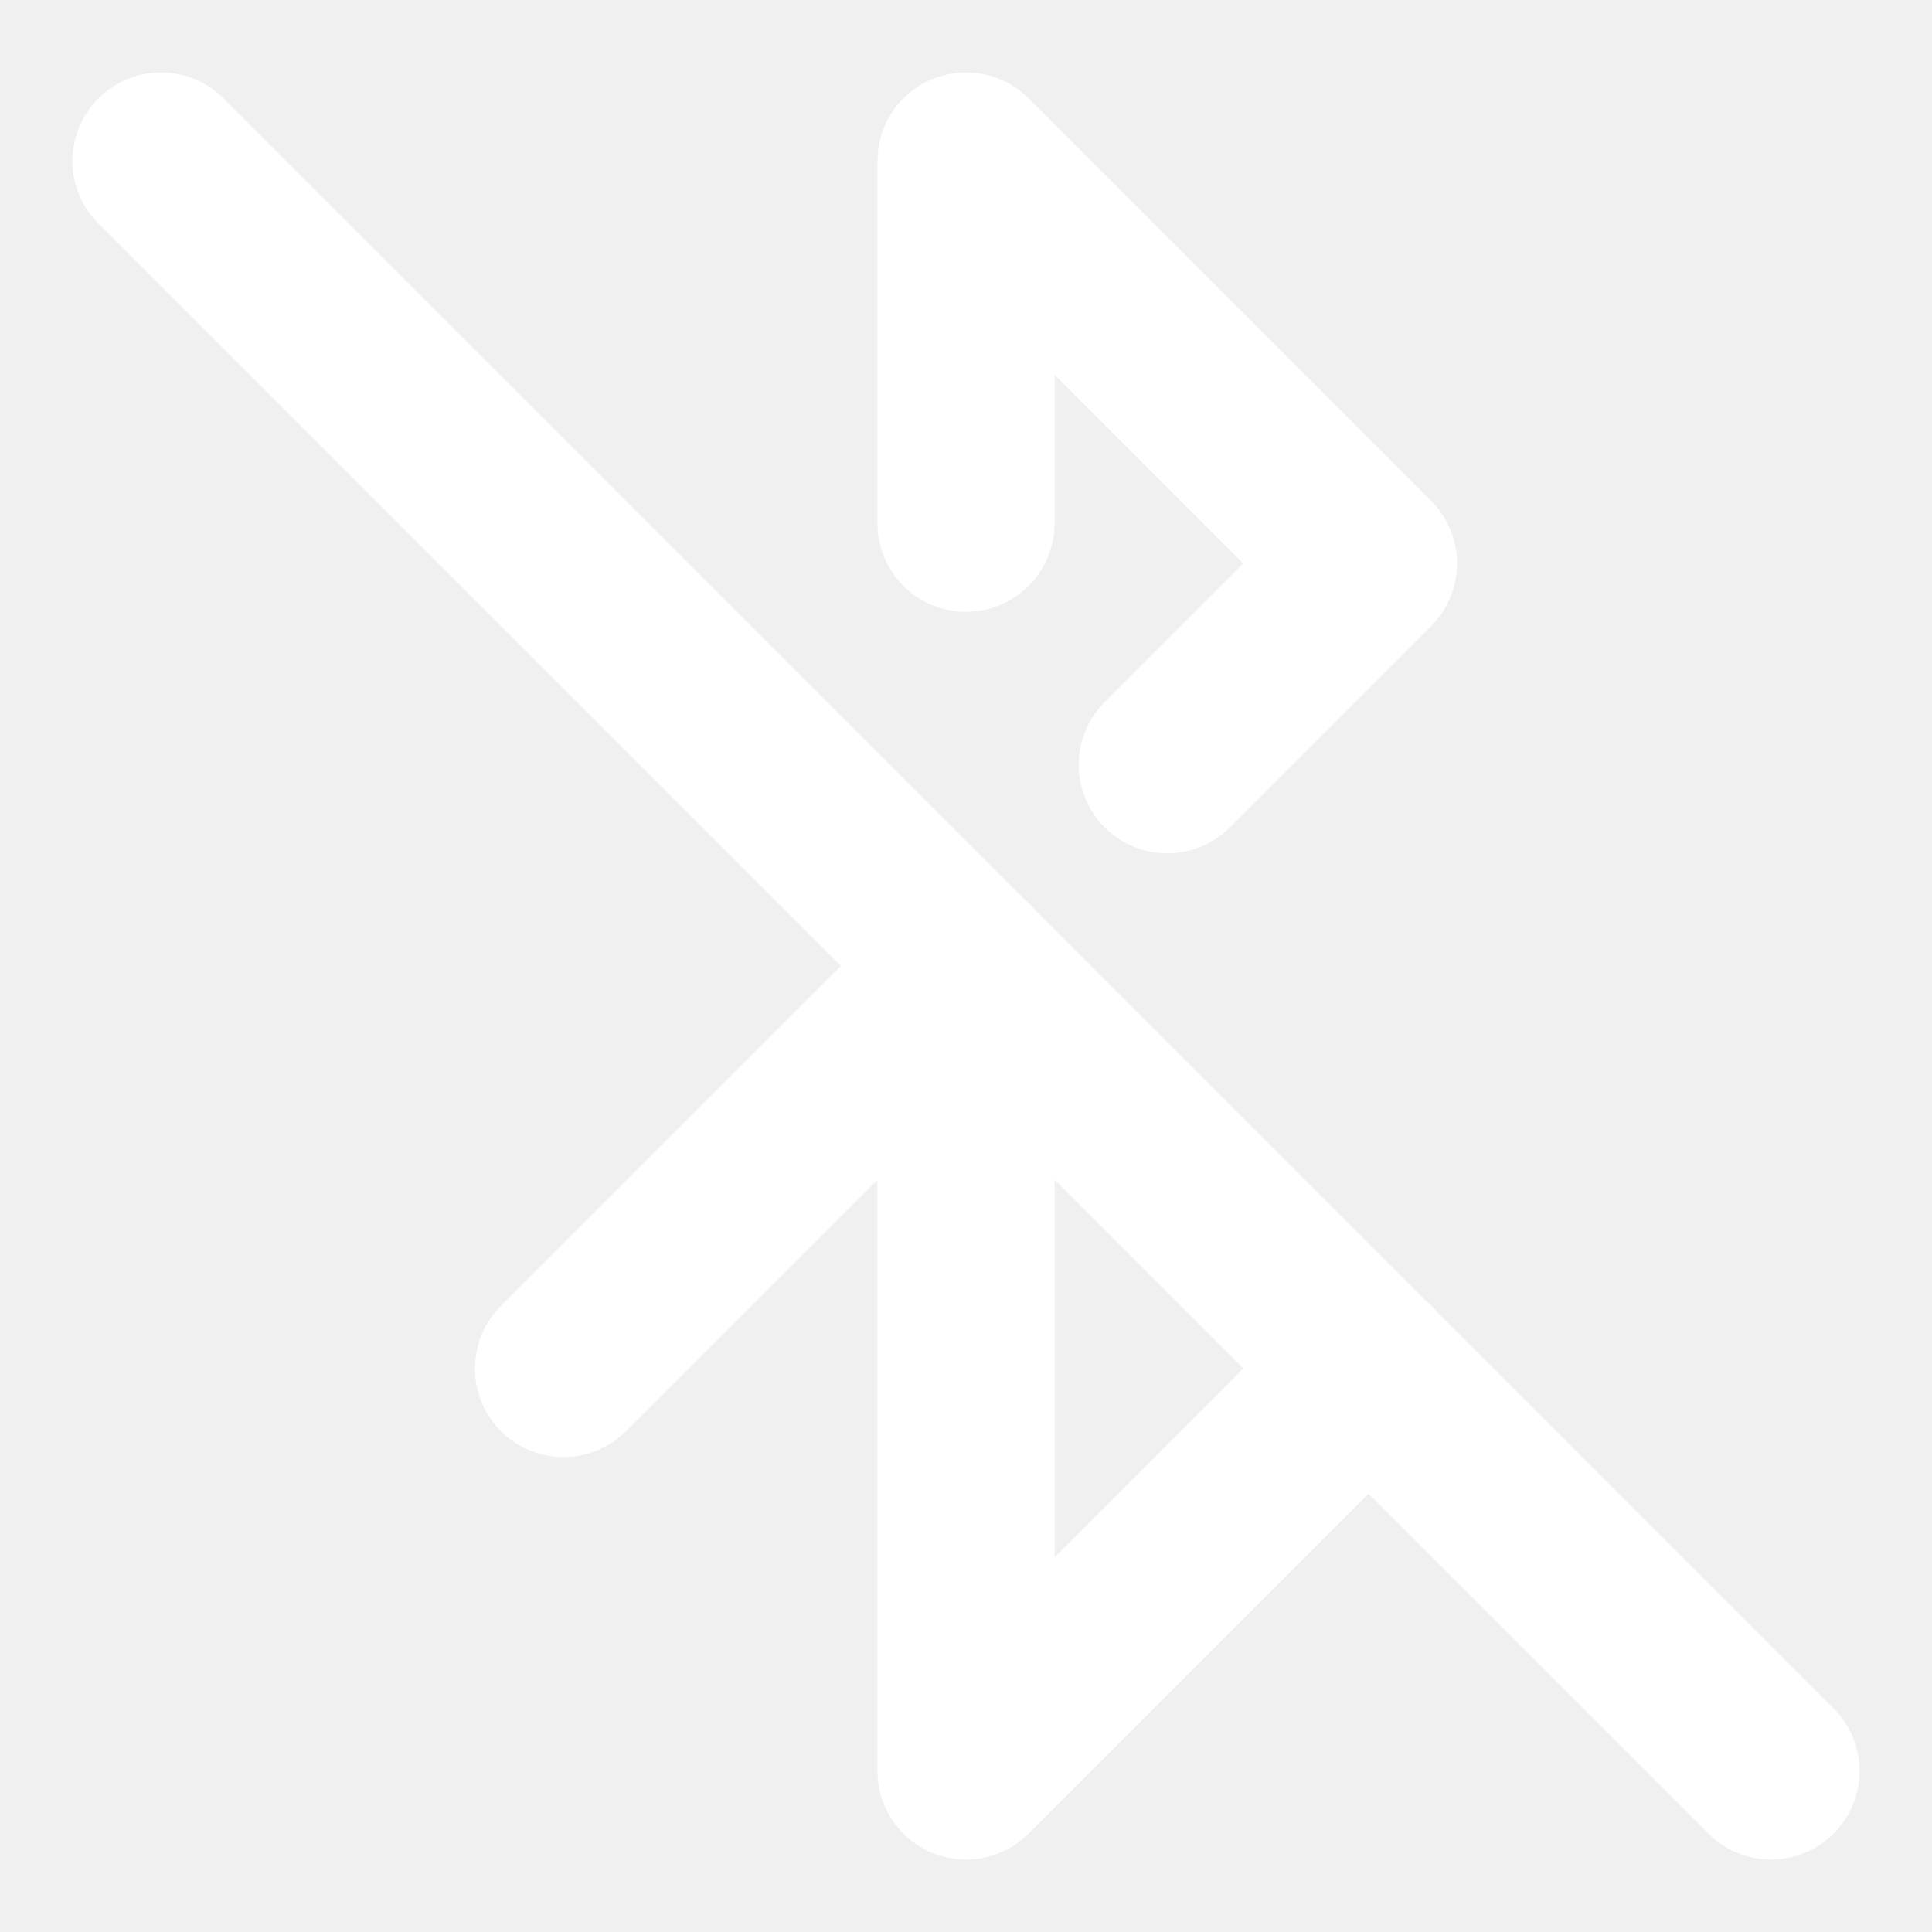
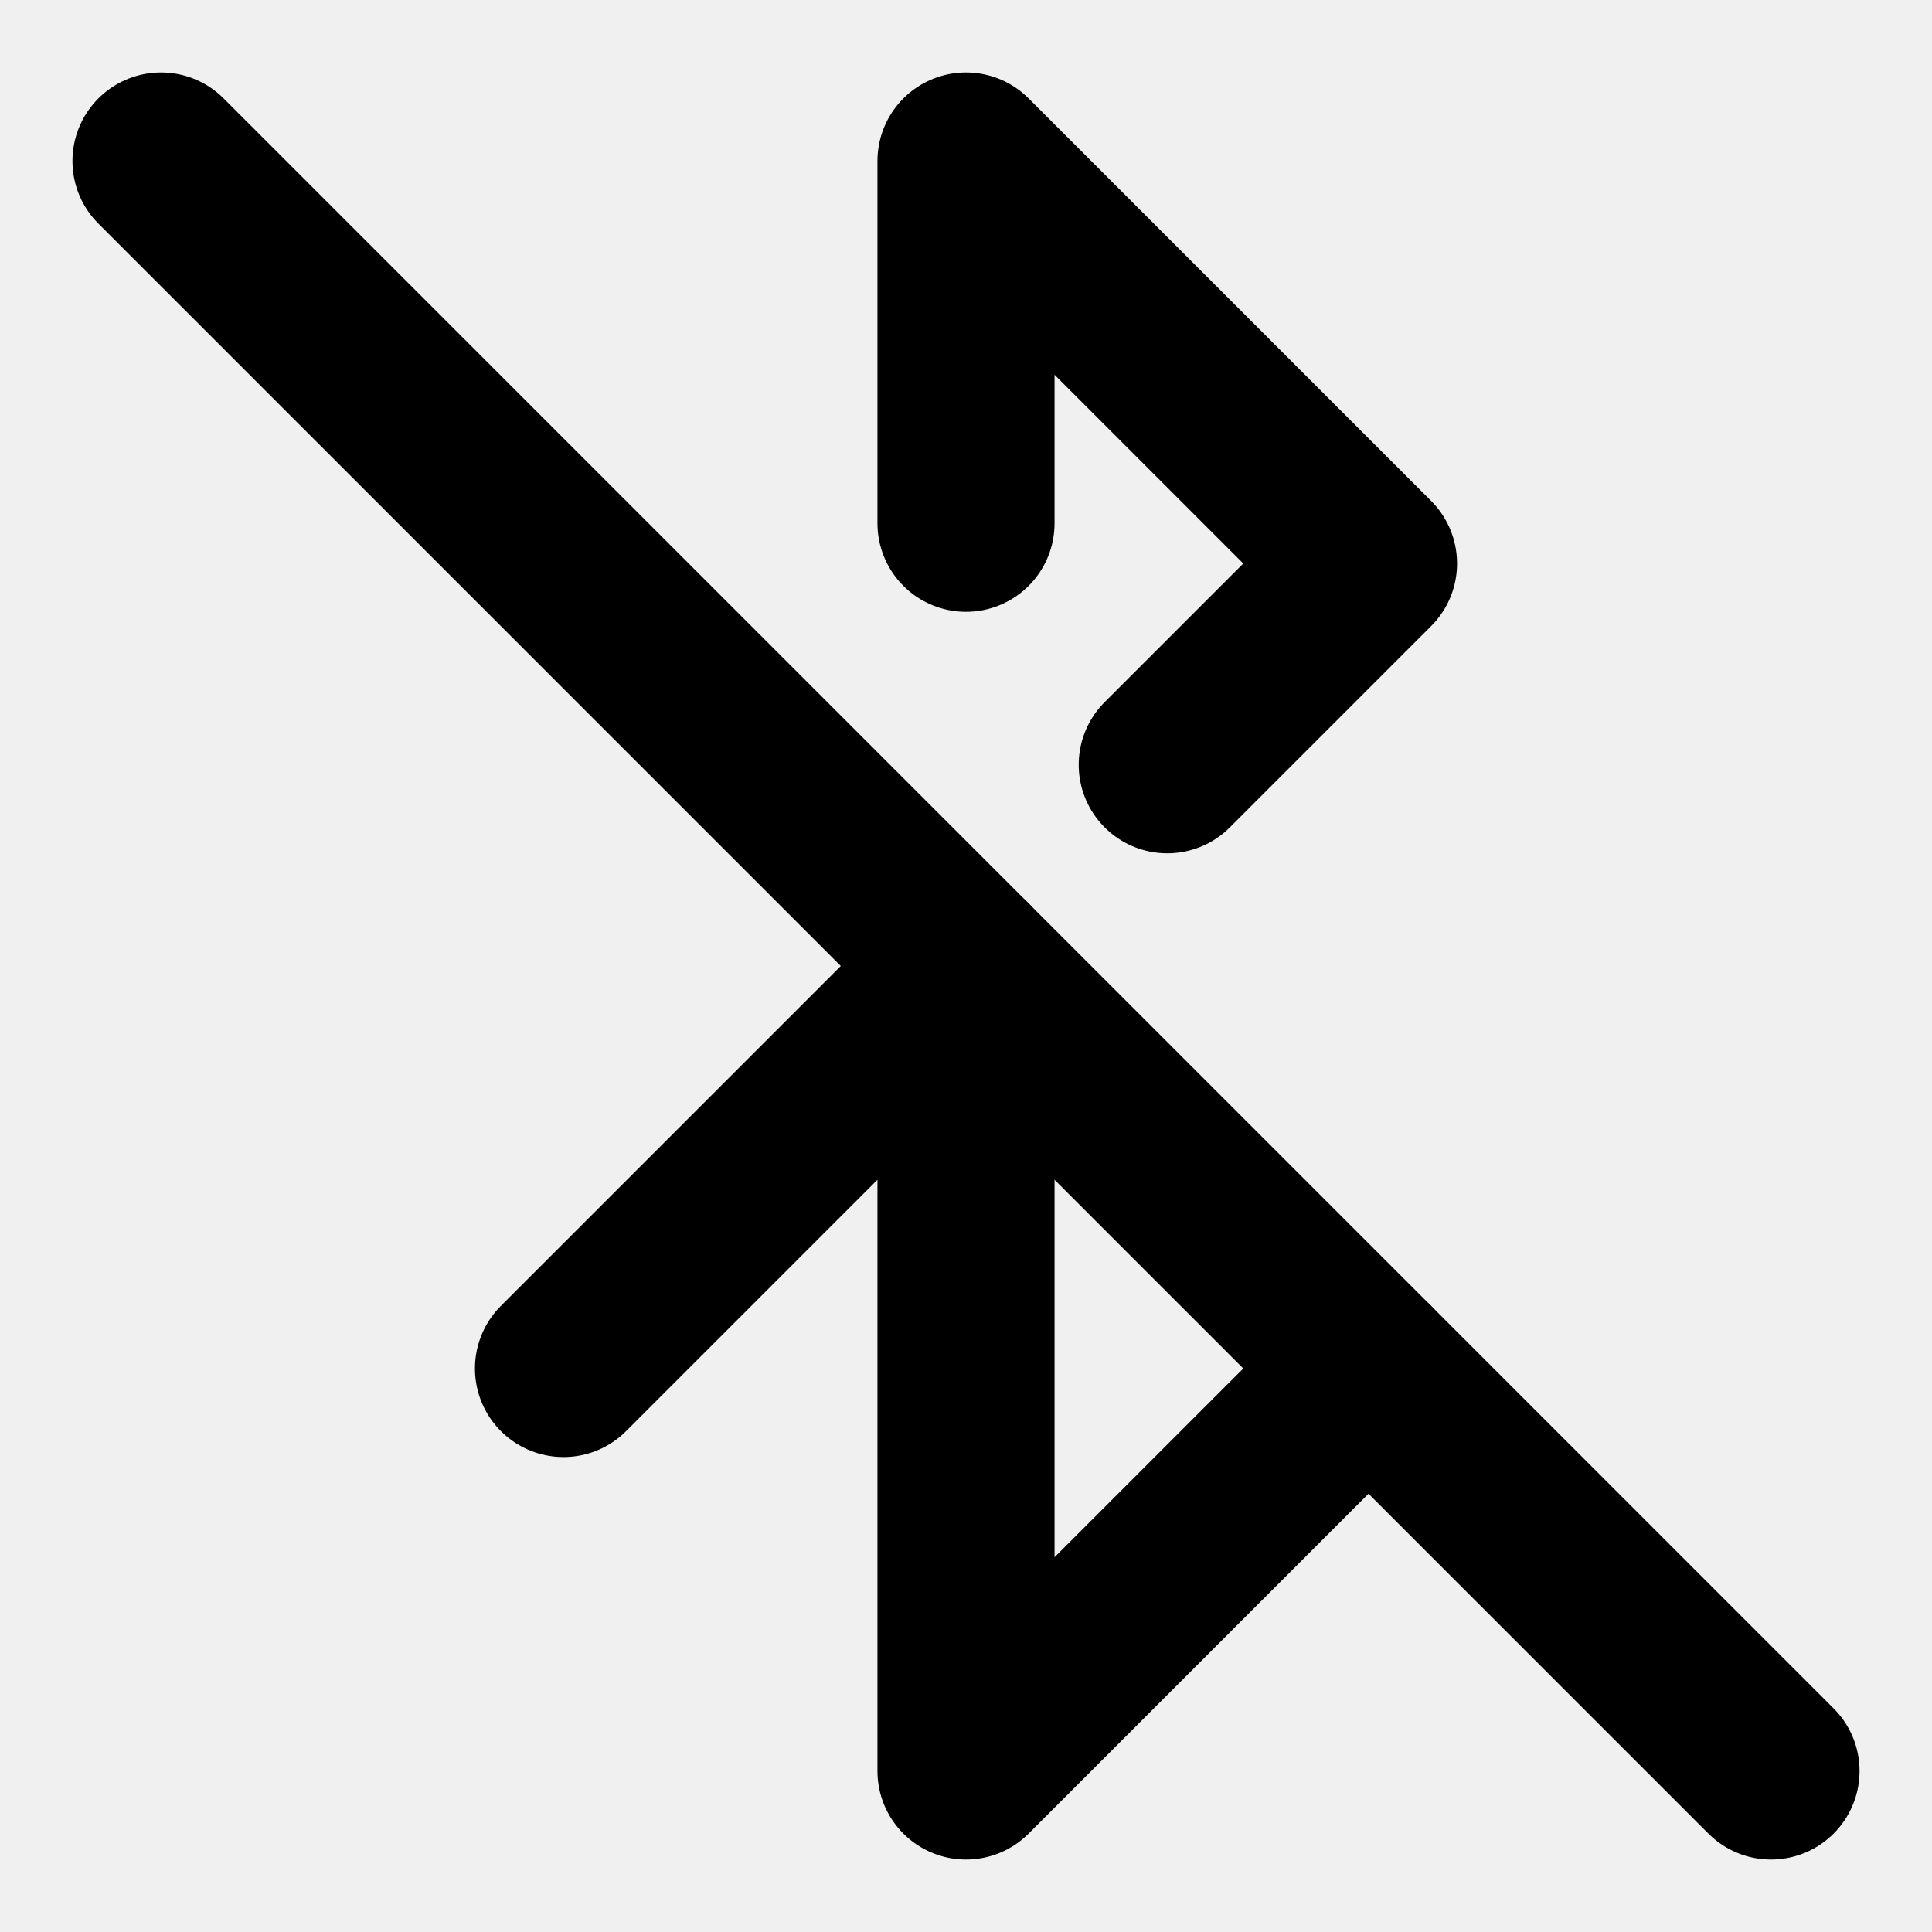
- <svg xmlns="http://www.w3.org/2000/svg" width="24" height="24" viewBox="0 0 24 24" fill="none" stroke="#FFFFFF" stroke-width="2.2" stroke-linecap="round" stroke-linejoin="round" class="lucide lucide-bluetooth-off-icon lucide-bluetooth-off">
+ <svg xmlns="http://www.w3.org/2000/svg" width="24" height="24" viewBox="0 0 24 24" fill="none" stroke="#000000" stroke-width="2.2" stroke-linecap="round" stroke-linejoin="round" class="lucide lucide-bluetooth-off-icon lucide-bluetooth-off">
  <path d="m17 17-5 5V12l-5 5" />
  <path d="m2 2 20 20" />
  <path d="M14.5 9.5 17 7l-5-5v4.5" />
</svg>
